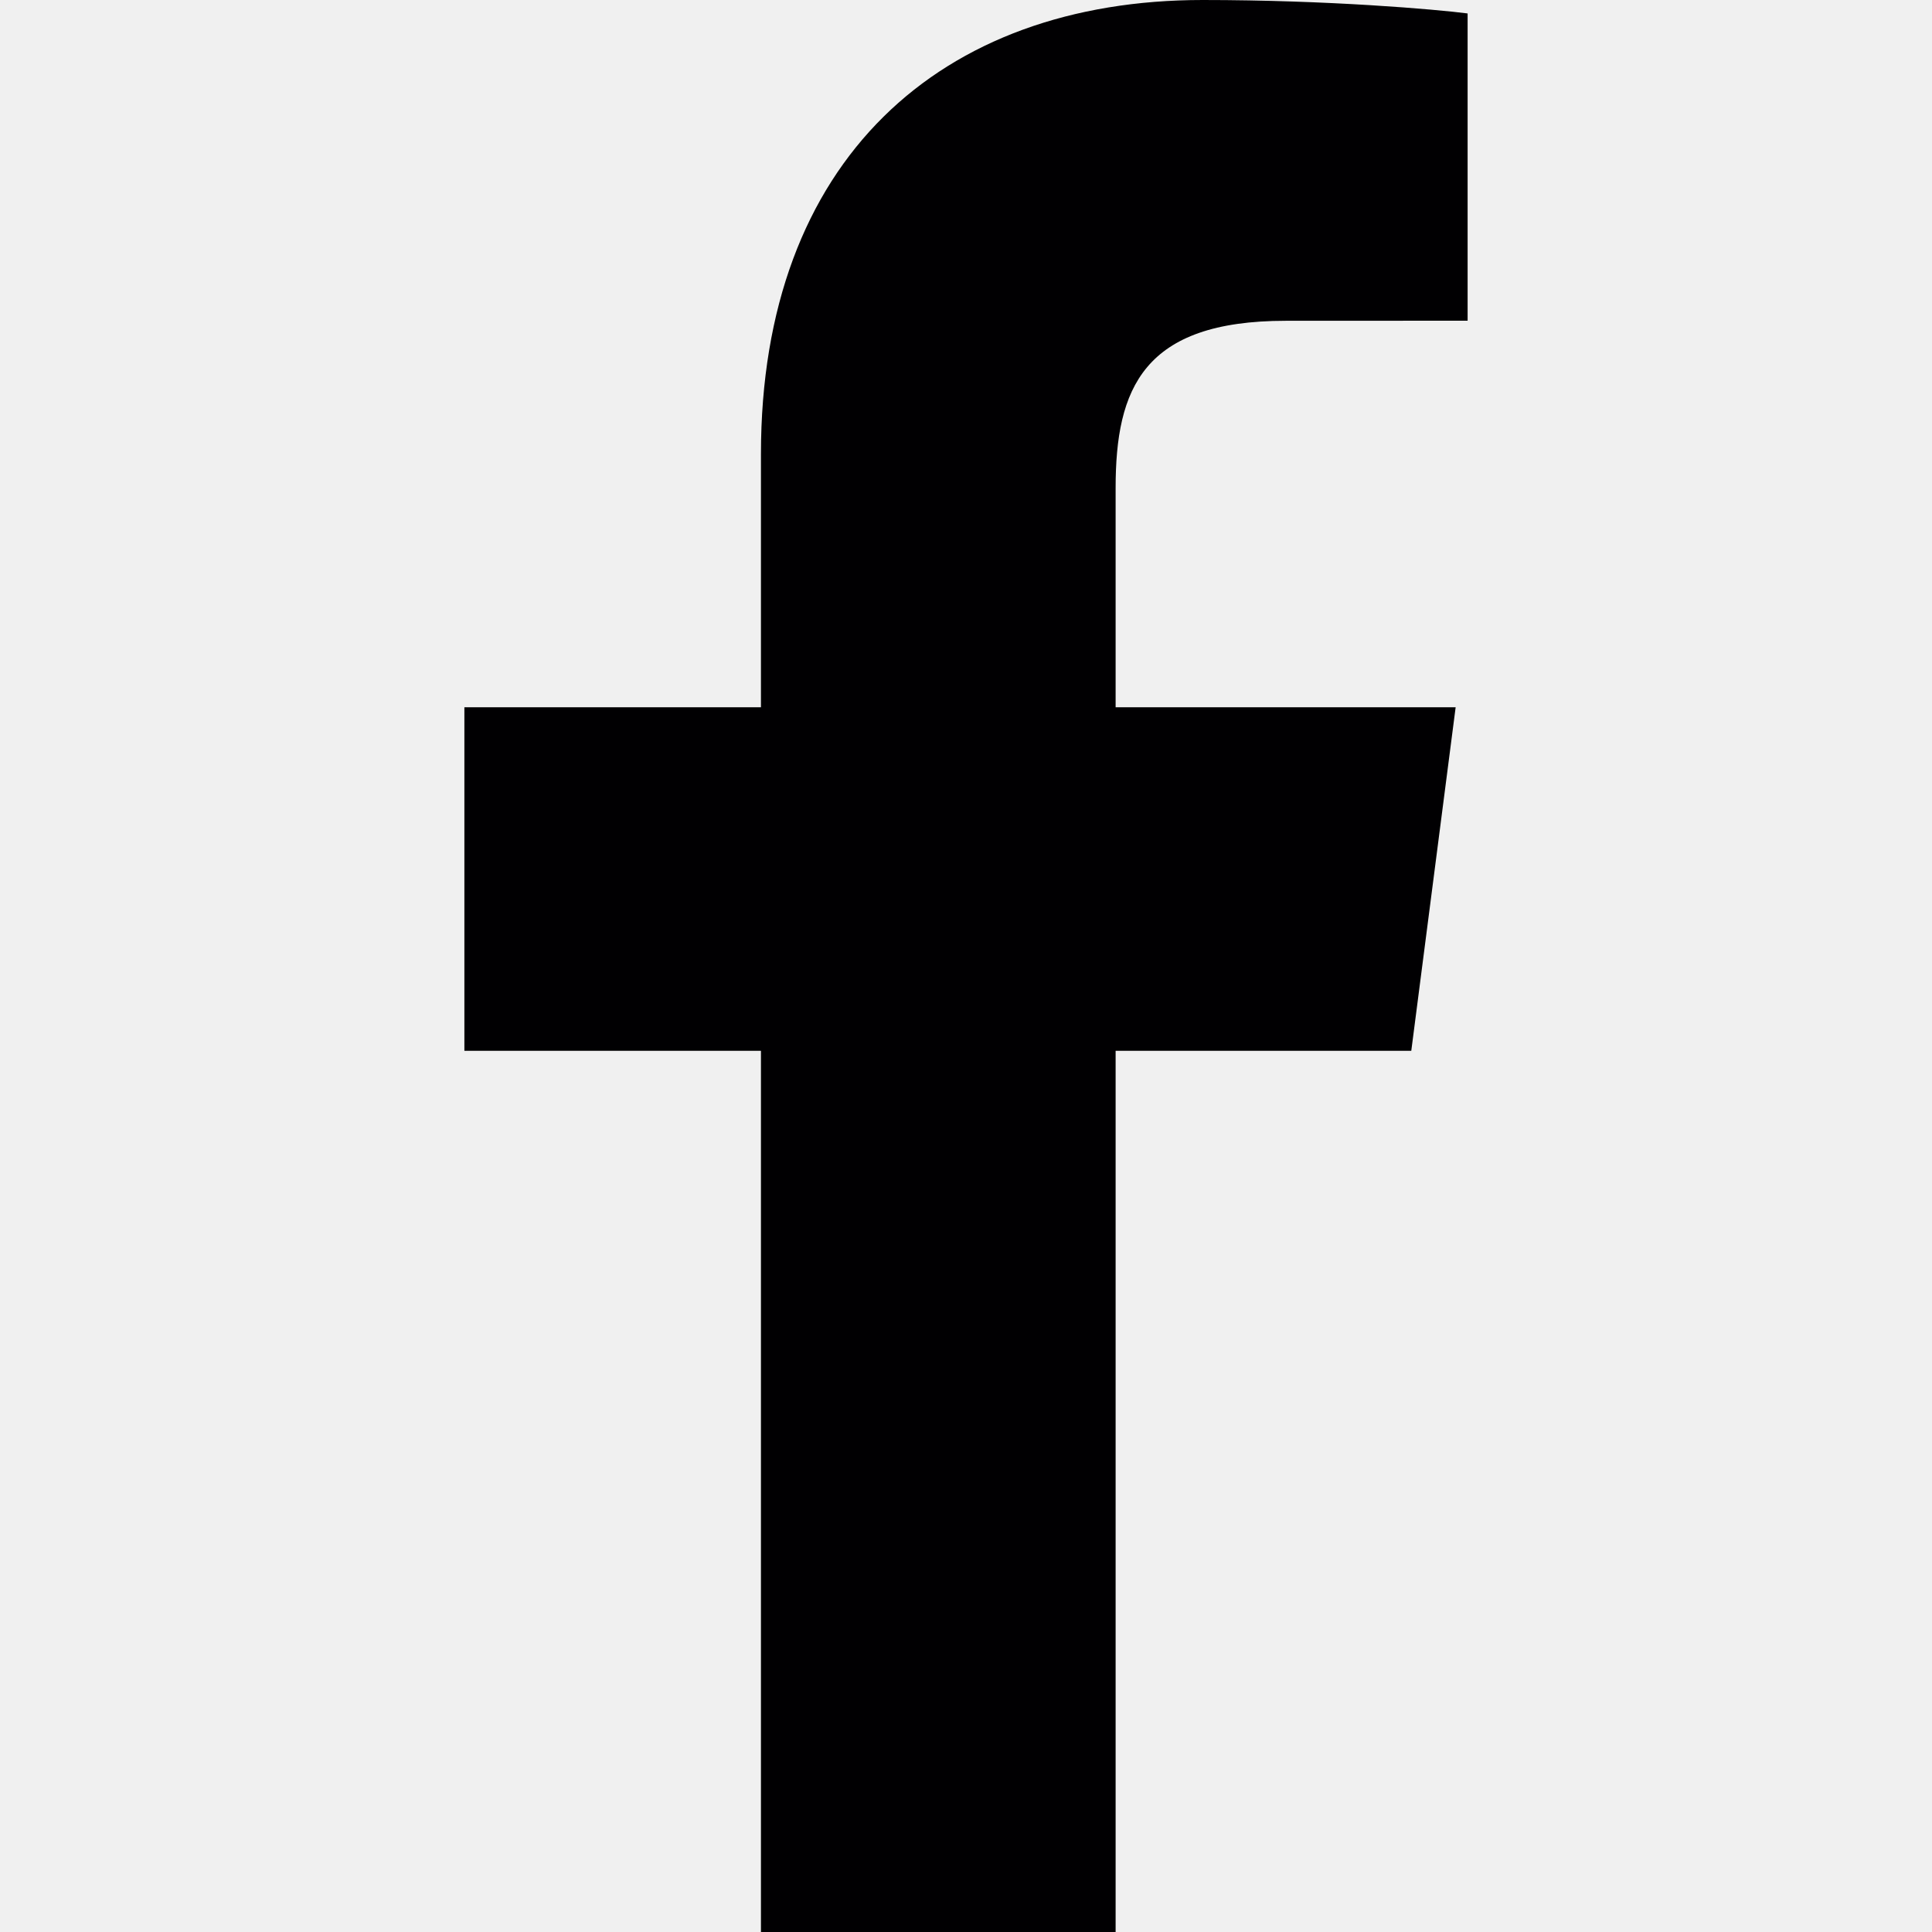
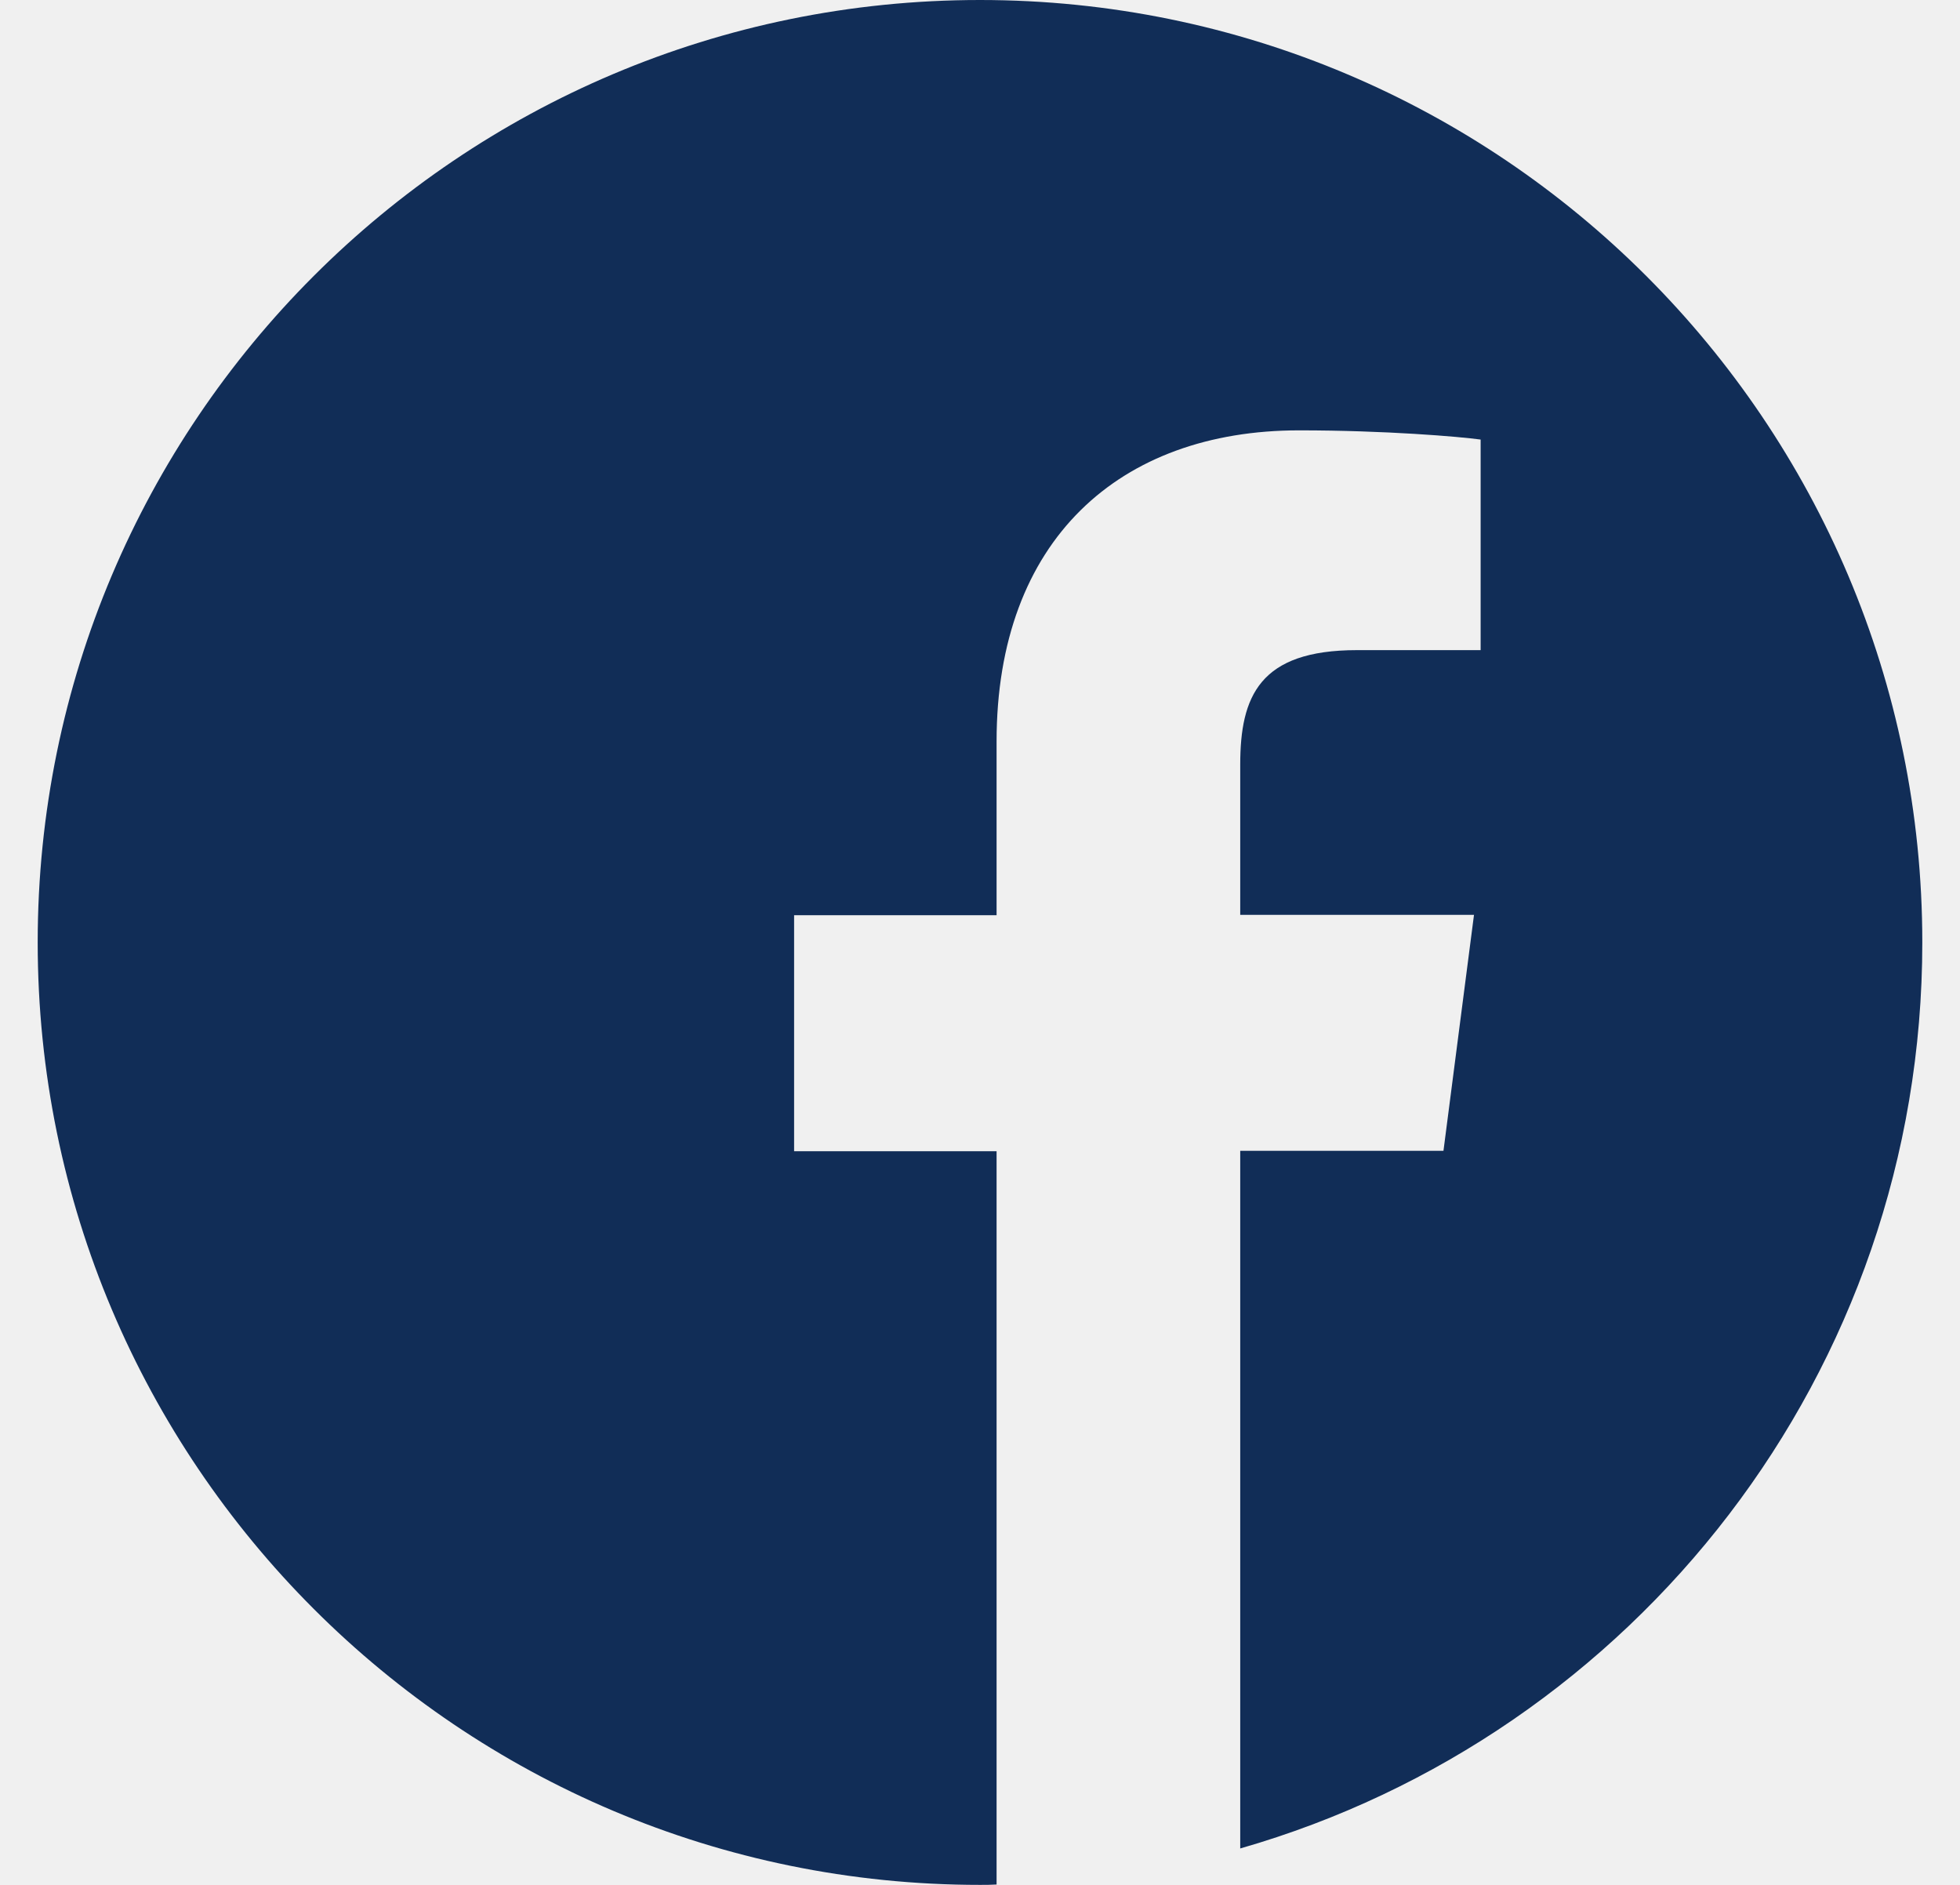
- <svg xmlns="http://www.w3.org/2000/svg" version="1.1" id="Capa_1" x="0px" y="0px" viewBox="0 0 155.139 155.139" style="enable-background:new 0 0 155.139 155.139;" xml:space="preserve">
-   <g>
-     <path id="f_1_" style="fill:#010002;" d="M89.584,155.139V84.378h23.742l3.562-27.585H89.584V39.184   c0-7.984,2.208-13.425,13.67-13.425l14.595-0.006V1.08C115.325,0.752,106.661,0,96.577,0C75.52,0,61.104,12.853,61.104,36.452   v20.341H37.29v27.585h23.814v70.761H89.584z" />
+ <svg xmlns="http://www.w3.org/2000/svg" width="26" height="25" viewBox="0 0 26 25" fill="none">
+   <g clip-path="url(#clip0)">
+     <path d="M25.5 12.5C25.5 5.596 19.904 0 13 0C6.096 0 0.5 5.596 0.5 12.5C0.5 19.404 6.096 25 13 25C13.073 25 13.146 25 13.22 24.995V15.269H10.534V12.139H13.22V9.834C13.22 7.163 14.851 5.708 17.233 5.708C18.376 5.708 19.357 5.791 19.641 5.83V8.623H18C16.706 8.623 16.452 9.238 16.452 10.142V12.134H19.553L19.148 15.264H16.452V24.517C21.677 23.018 25.5 18.208 25.5 12.5Z" fill="#112D57" />
  </g>
-   <g>
- </g>
-   <g>
- </g>
-   <g>
- </g>
-   <g>
- </g>
-   <g>
- </g>
-   <g>
- </g>
-   <g>
- </g>
-   <g>
- </g>
-   <g>
- </g>
-   <g>
- </g>
-   <g>
- </g>
-   <g>
- </g>
-   <g>
- </g>
-   <g>
- </g>
-   <g>
- </g>
+   <defs>
+     <clipPath id="clip0">
+       <rect width="25" height="25" fill="white" transform="translate(0.5)" />
+     </clipPath>
+   </defs>
</svg>
